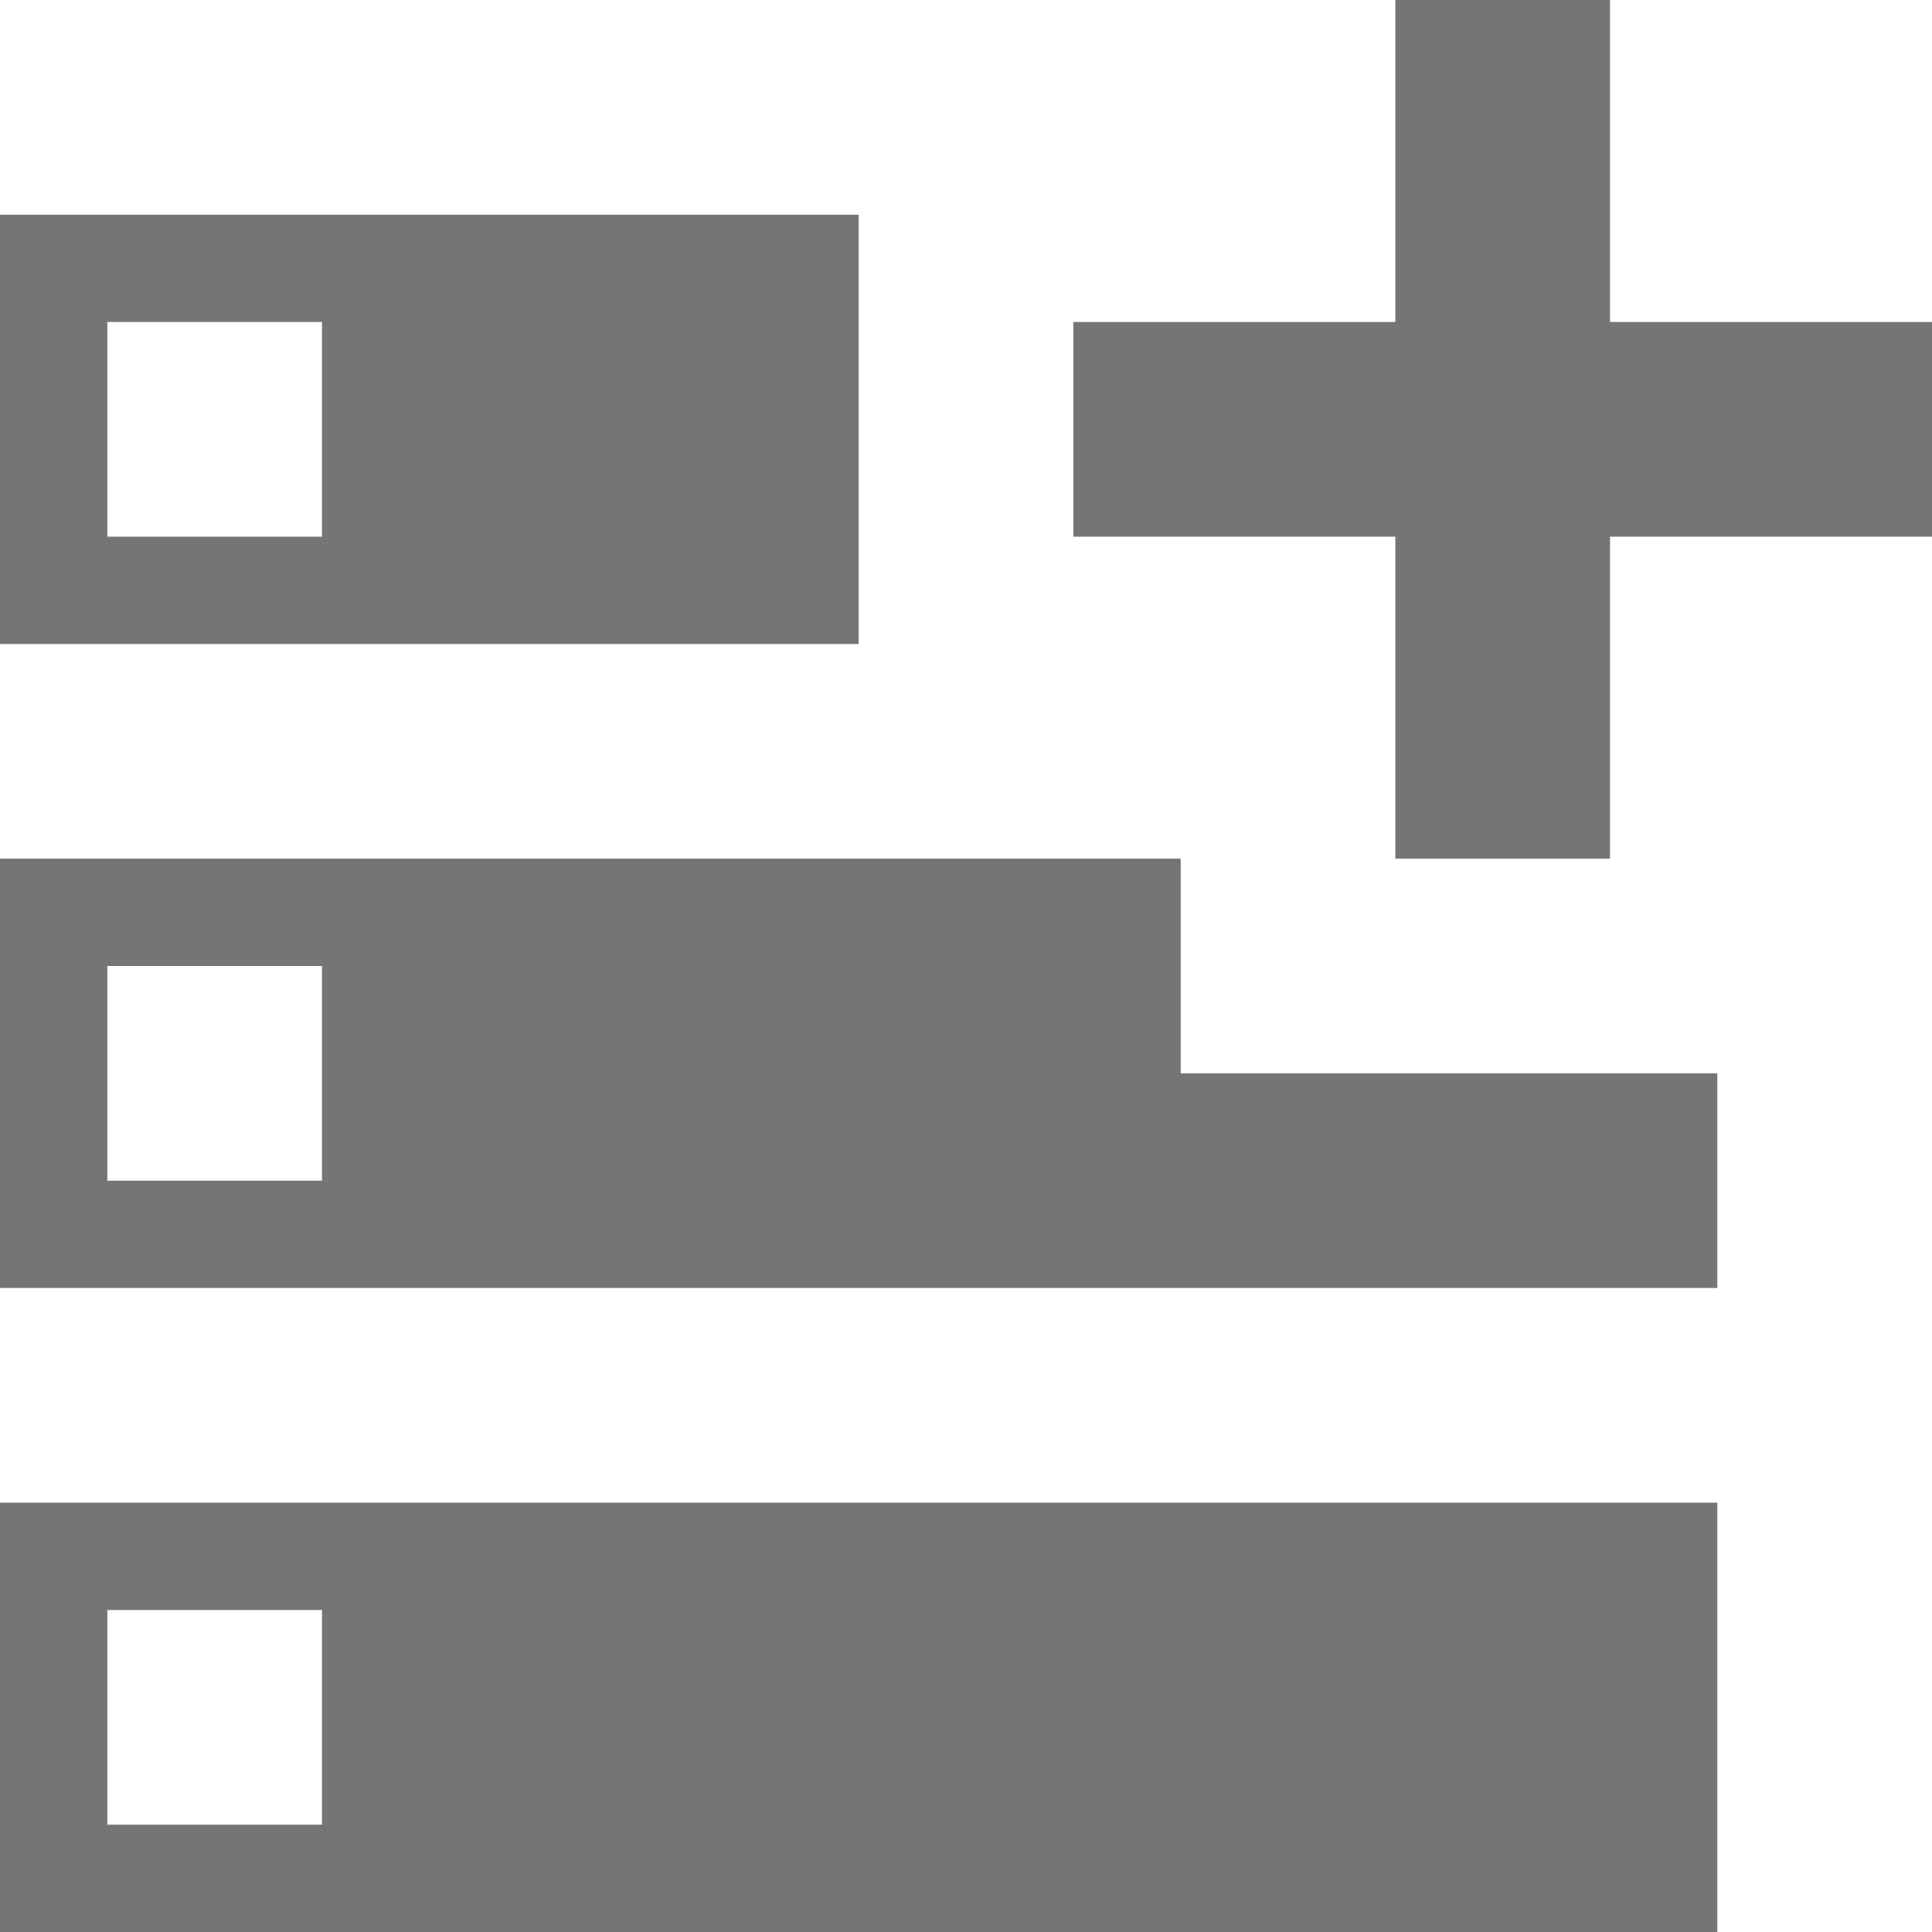
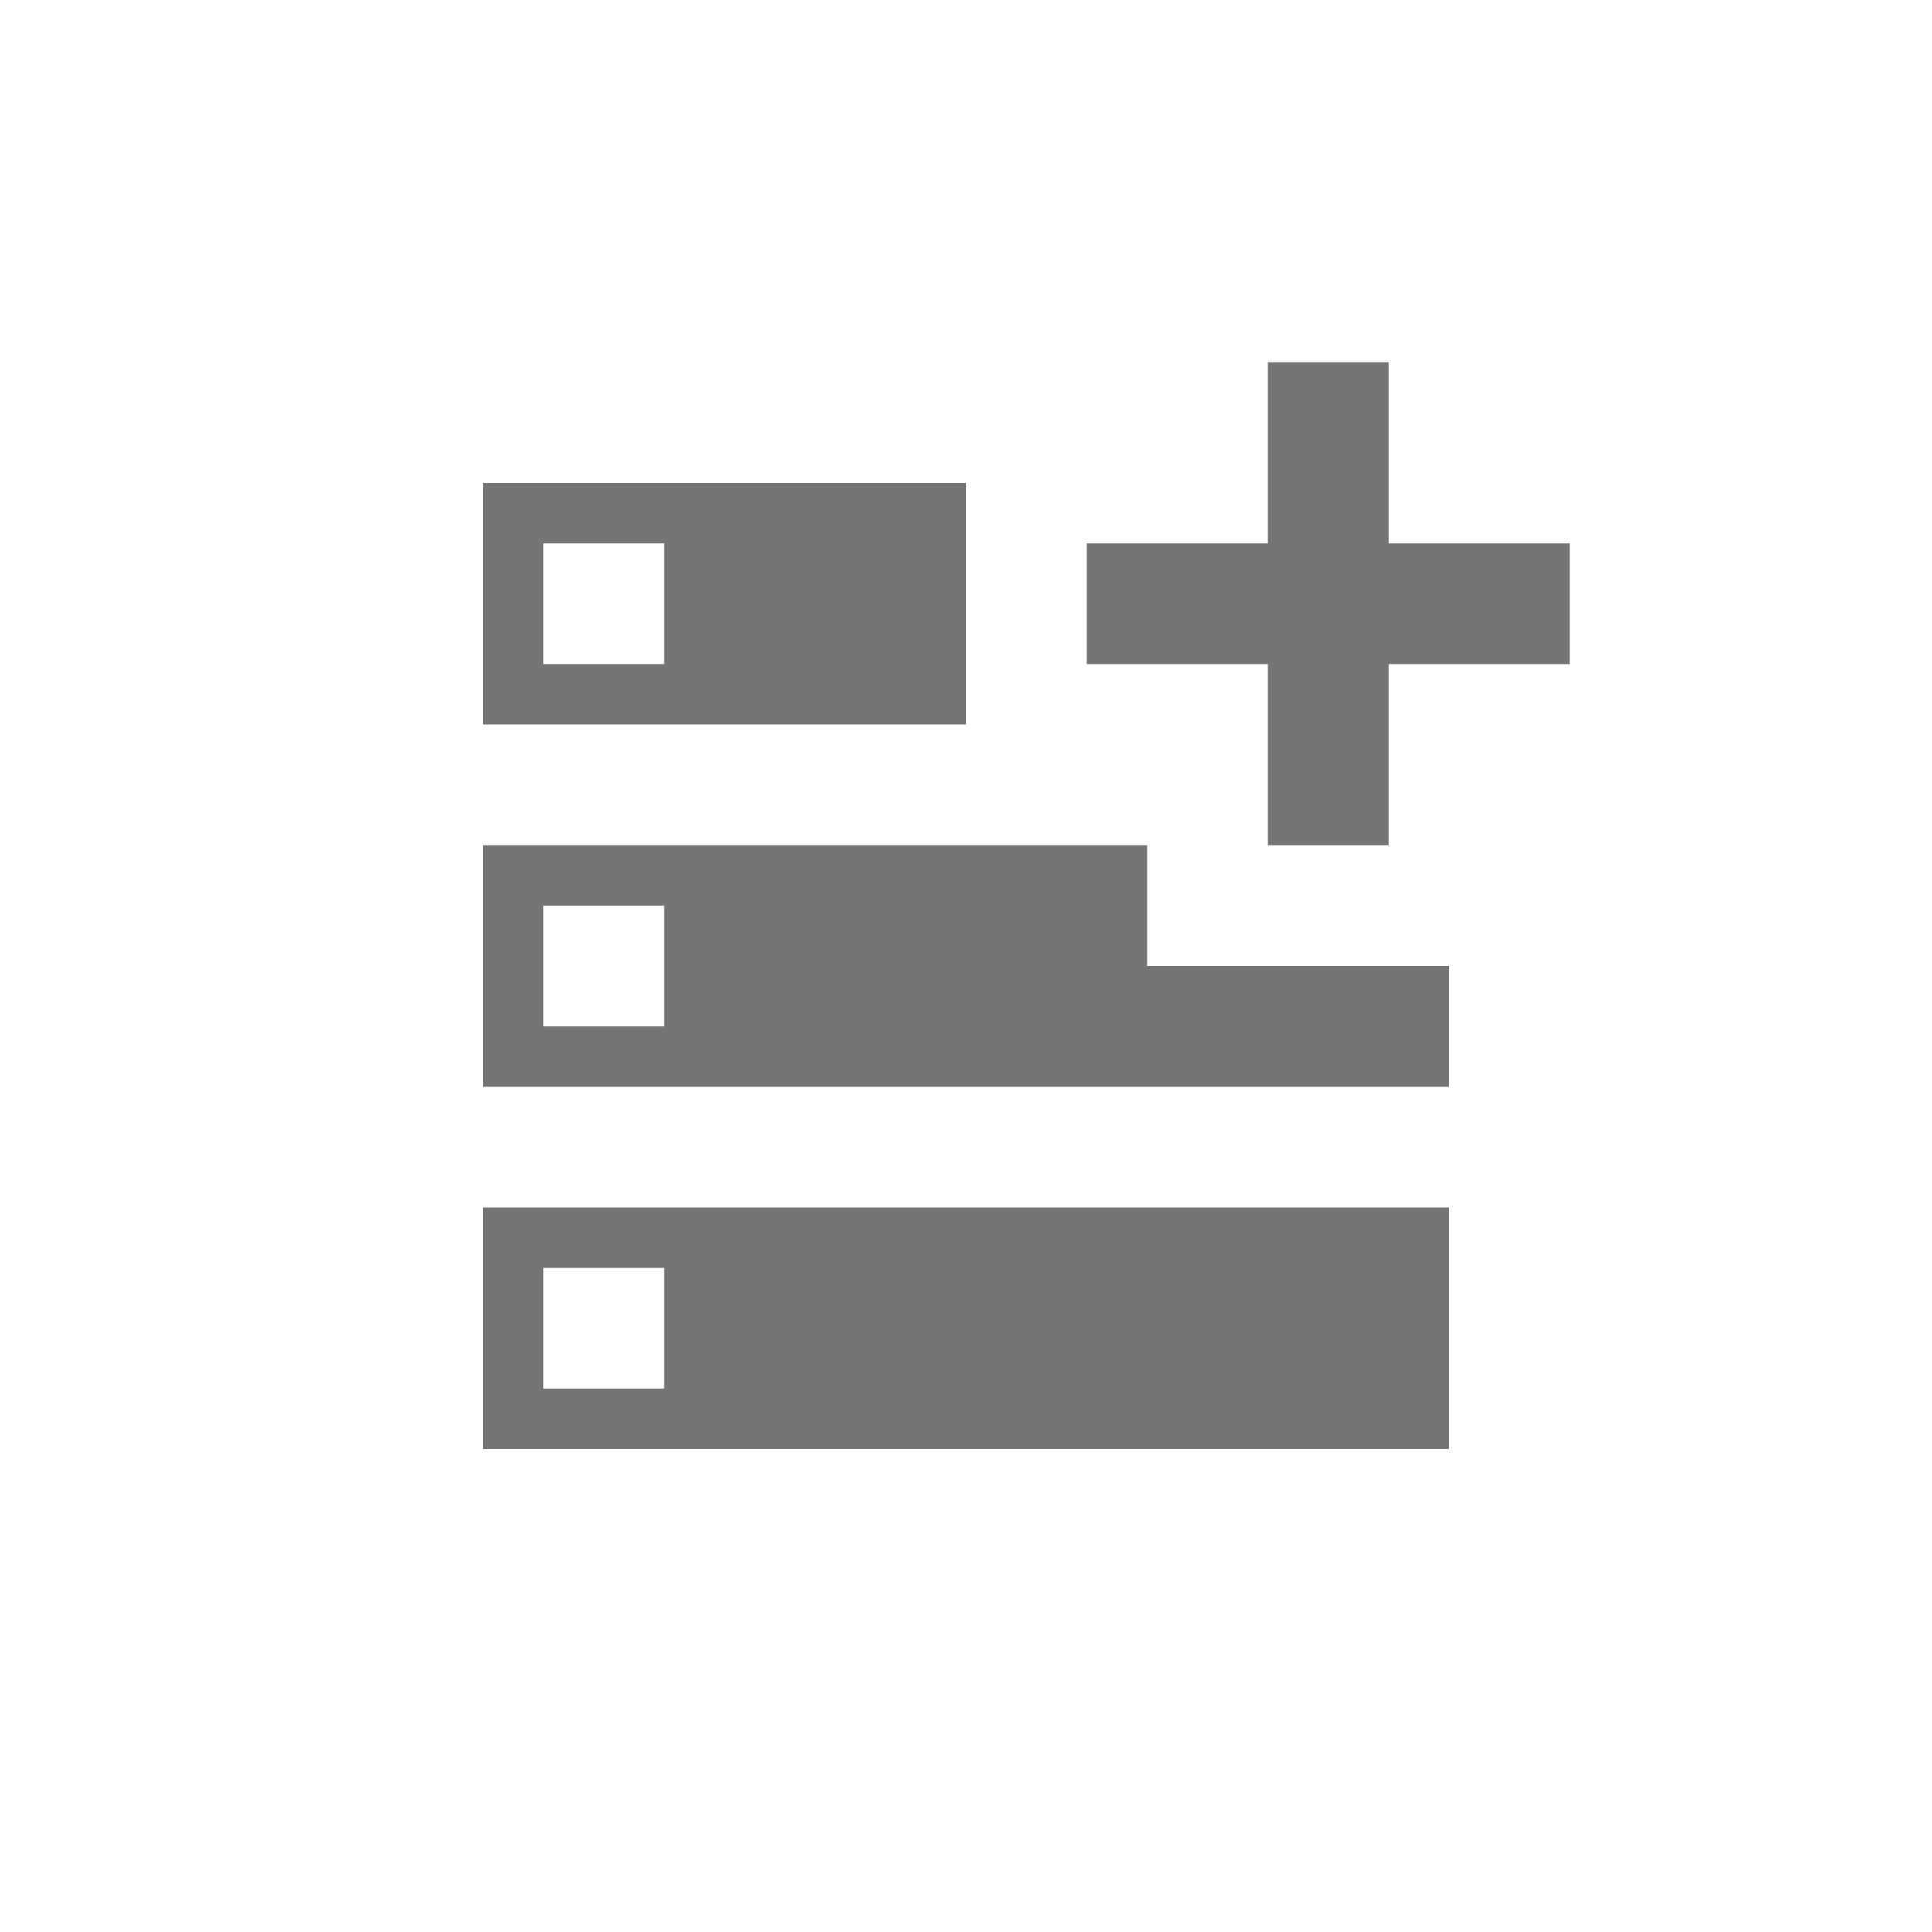
- <svg xmlns="http://www.w3.org/2000/svg" width="100%" height="100%" viewBox="0 0 32 32" version="1.1" xml:space="preserve" style="fill-rule:evenodd;clip-rule:evenodd;stroke-linejoin:round;stroke-miterlimit:1.414;">
-   <path d="M0,24.889l0,7.111l28.444,0l0,-7.111l-28.444,0ZM5.333,30.222l-3.555,0l0,-3.555l3.555,0l0,3.555Z" style="fill:#757576;fill-rule:nonzero;" />
-   <path d="M19.556,17.778l0,-3.556l-19.556,0l0,7.111l28.444,0l0,-3.555l-8.888,0ZM5.333,19.556l-3.555,0l0,-3.556l3.555,0l0,3.556Z" style="fill:#757576;fill-rule:nonzero;" />
-   <path d="M14.222,3.556l-14.222,0l0,7.111l14.222,0l0,-7.111ZM1.778,8.889l0,-3.556l3.555,0l0,3.556l-3.555,0Z" style="fill:#757576;fill-rule:nonzero;" />
-   <path d="M32,5.333l-5.333,0l0,-5.333l-3.556,0l0,5.333l-5.333,0l0,3.556l5.333,0l0,5.333l3.556,0l0,-5.333l5.333,0l0,-3.556Z" style="fill:#757576;fill-rule:nonzero;" />
+ <svg xmlns="http://www.w3.org/2000/svg" version="1.1" baseProfile="tiny" id="Layer_1" x="0px" y="0px" viewBox="0 0 128 128" xml:space="preserve">
+   <g>
+     <path fill="#757576" d="M32,80v16h64V80H32z M44,92h-8v-8h8V92z" />
+     <path fill="#757576" d="M76,64v-8H32v16h64v-8H76z M44,68h-8v-8h8V68z" />
+     <path fill="#757576" d="M64,32H32v16h32V32z M36,44v-8h8v8H36z" />
+   </g>
+   <polygon fill="#757576" points="104,36 92,36 92,24 84,24 84,36 72,36 72,44 84,44 84,56 92,56 92,44 104,44 " />
</svg>
